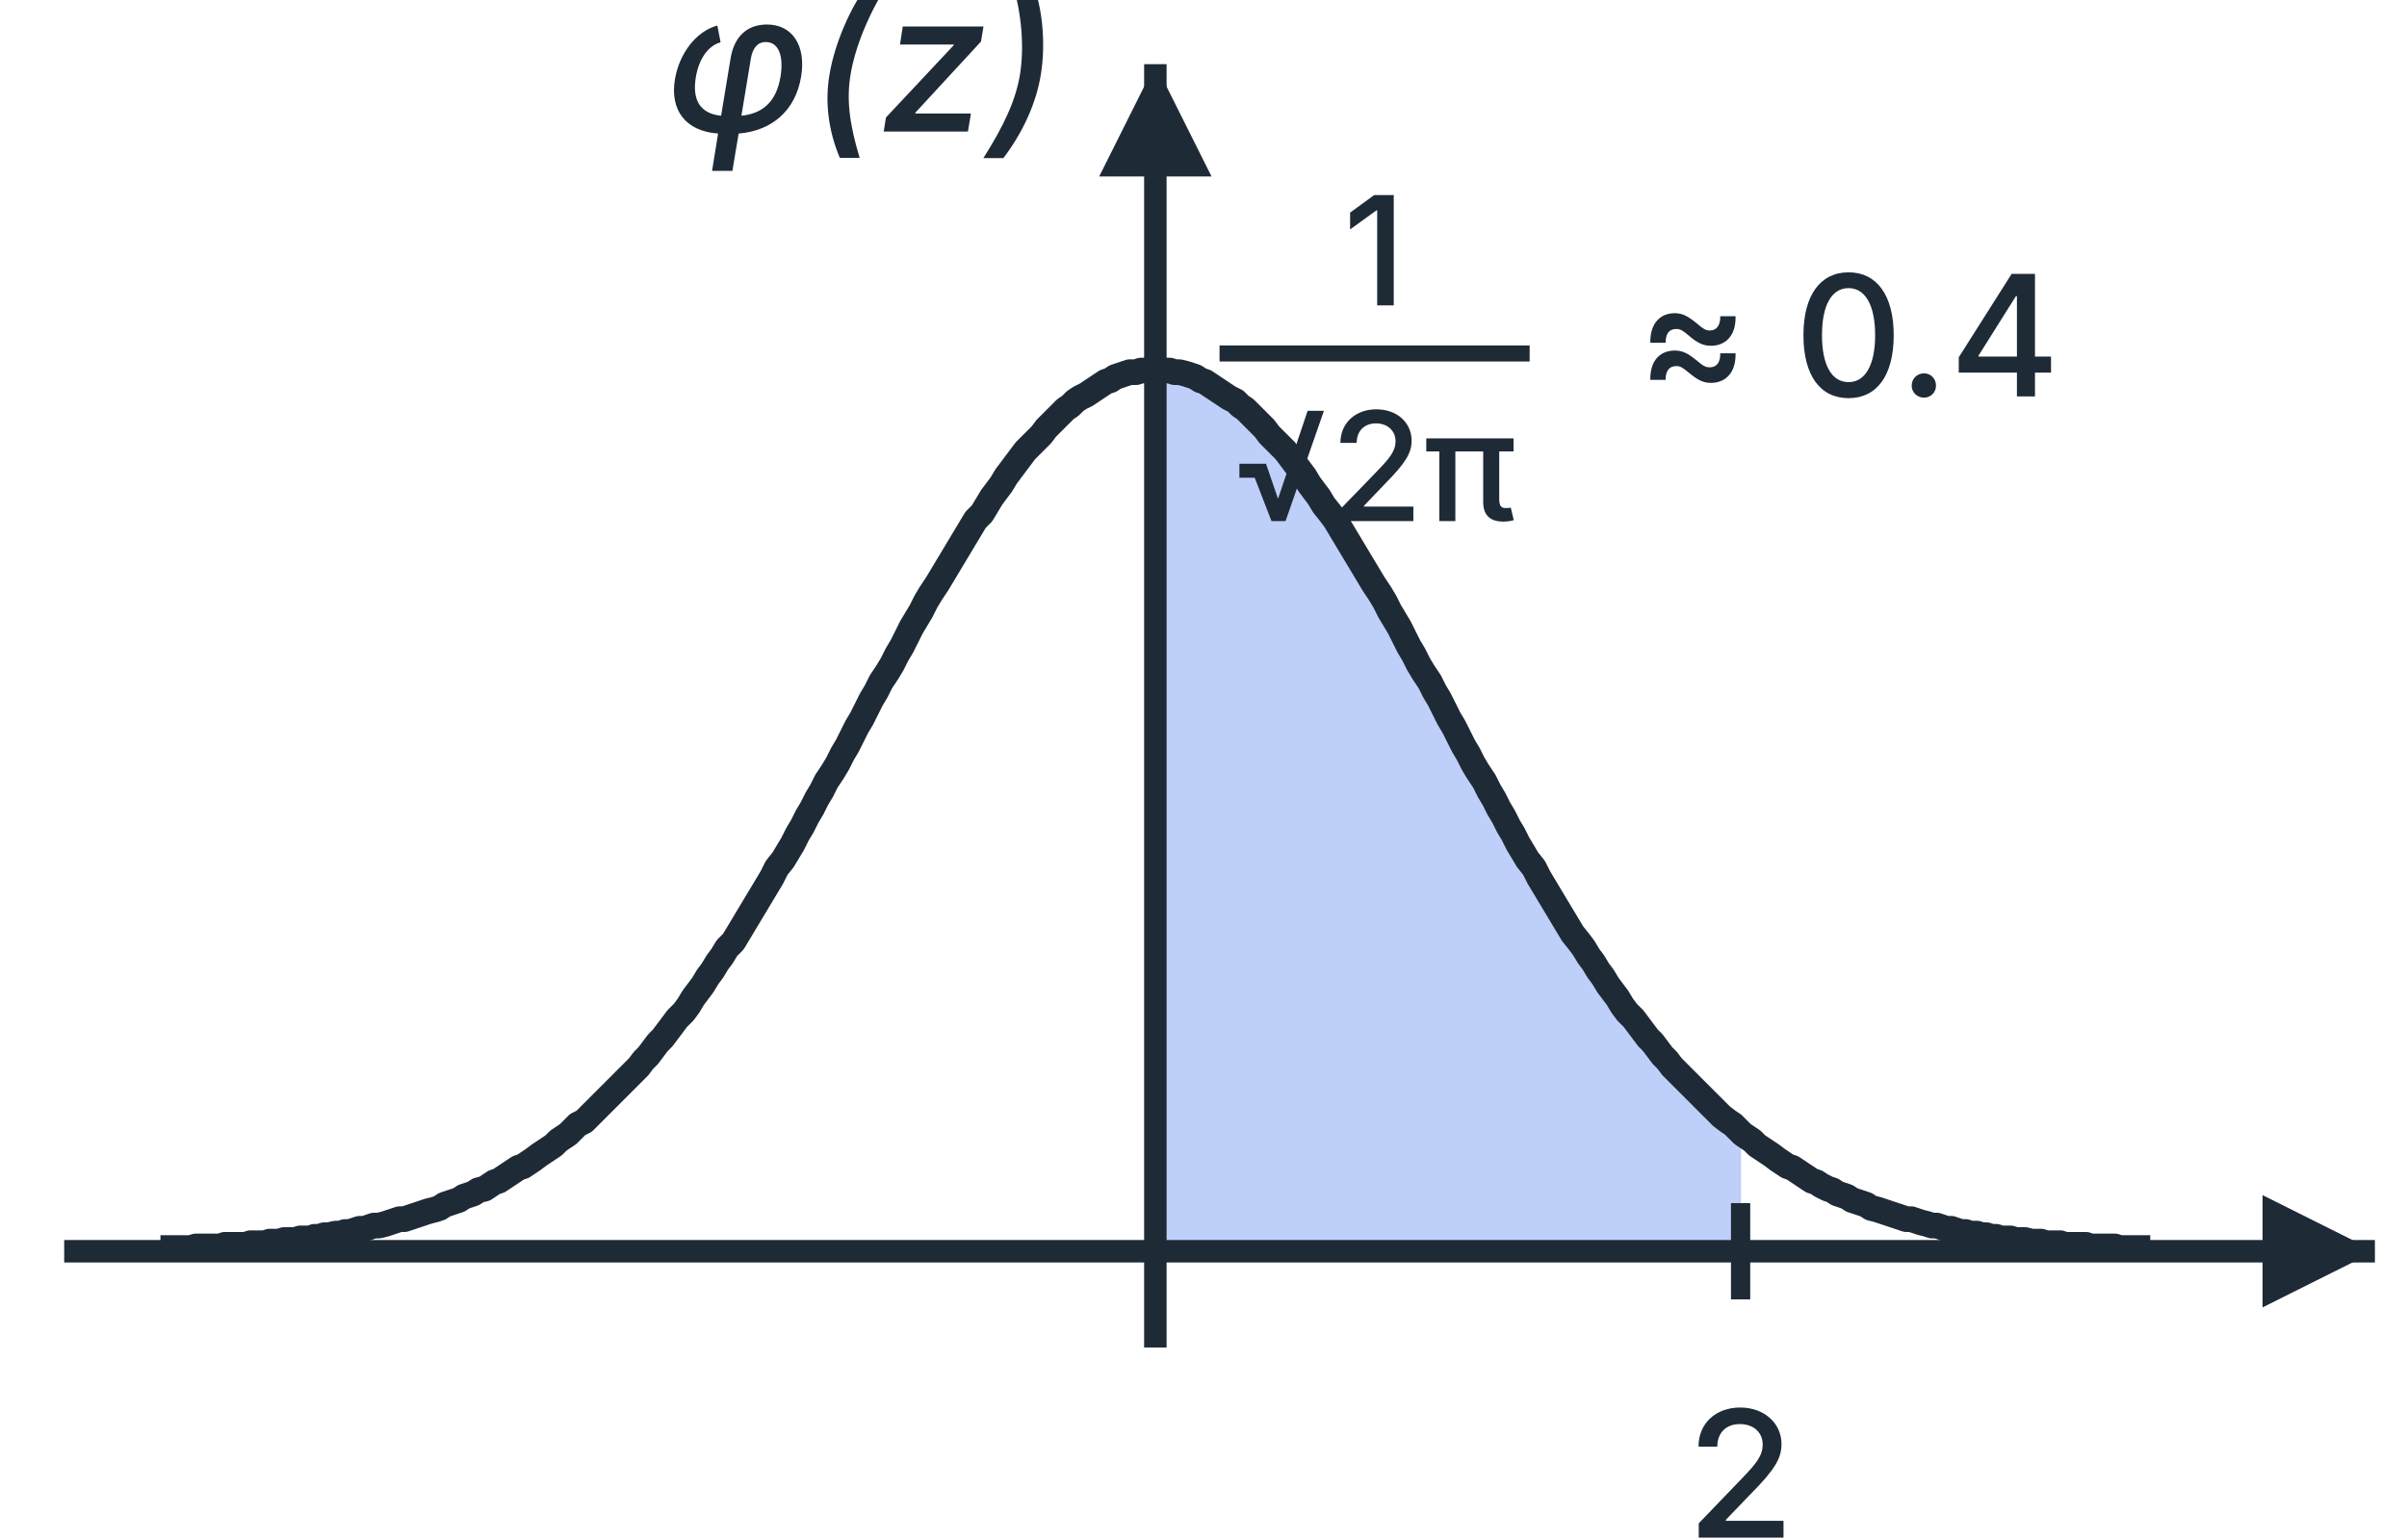
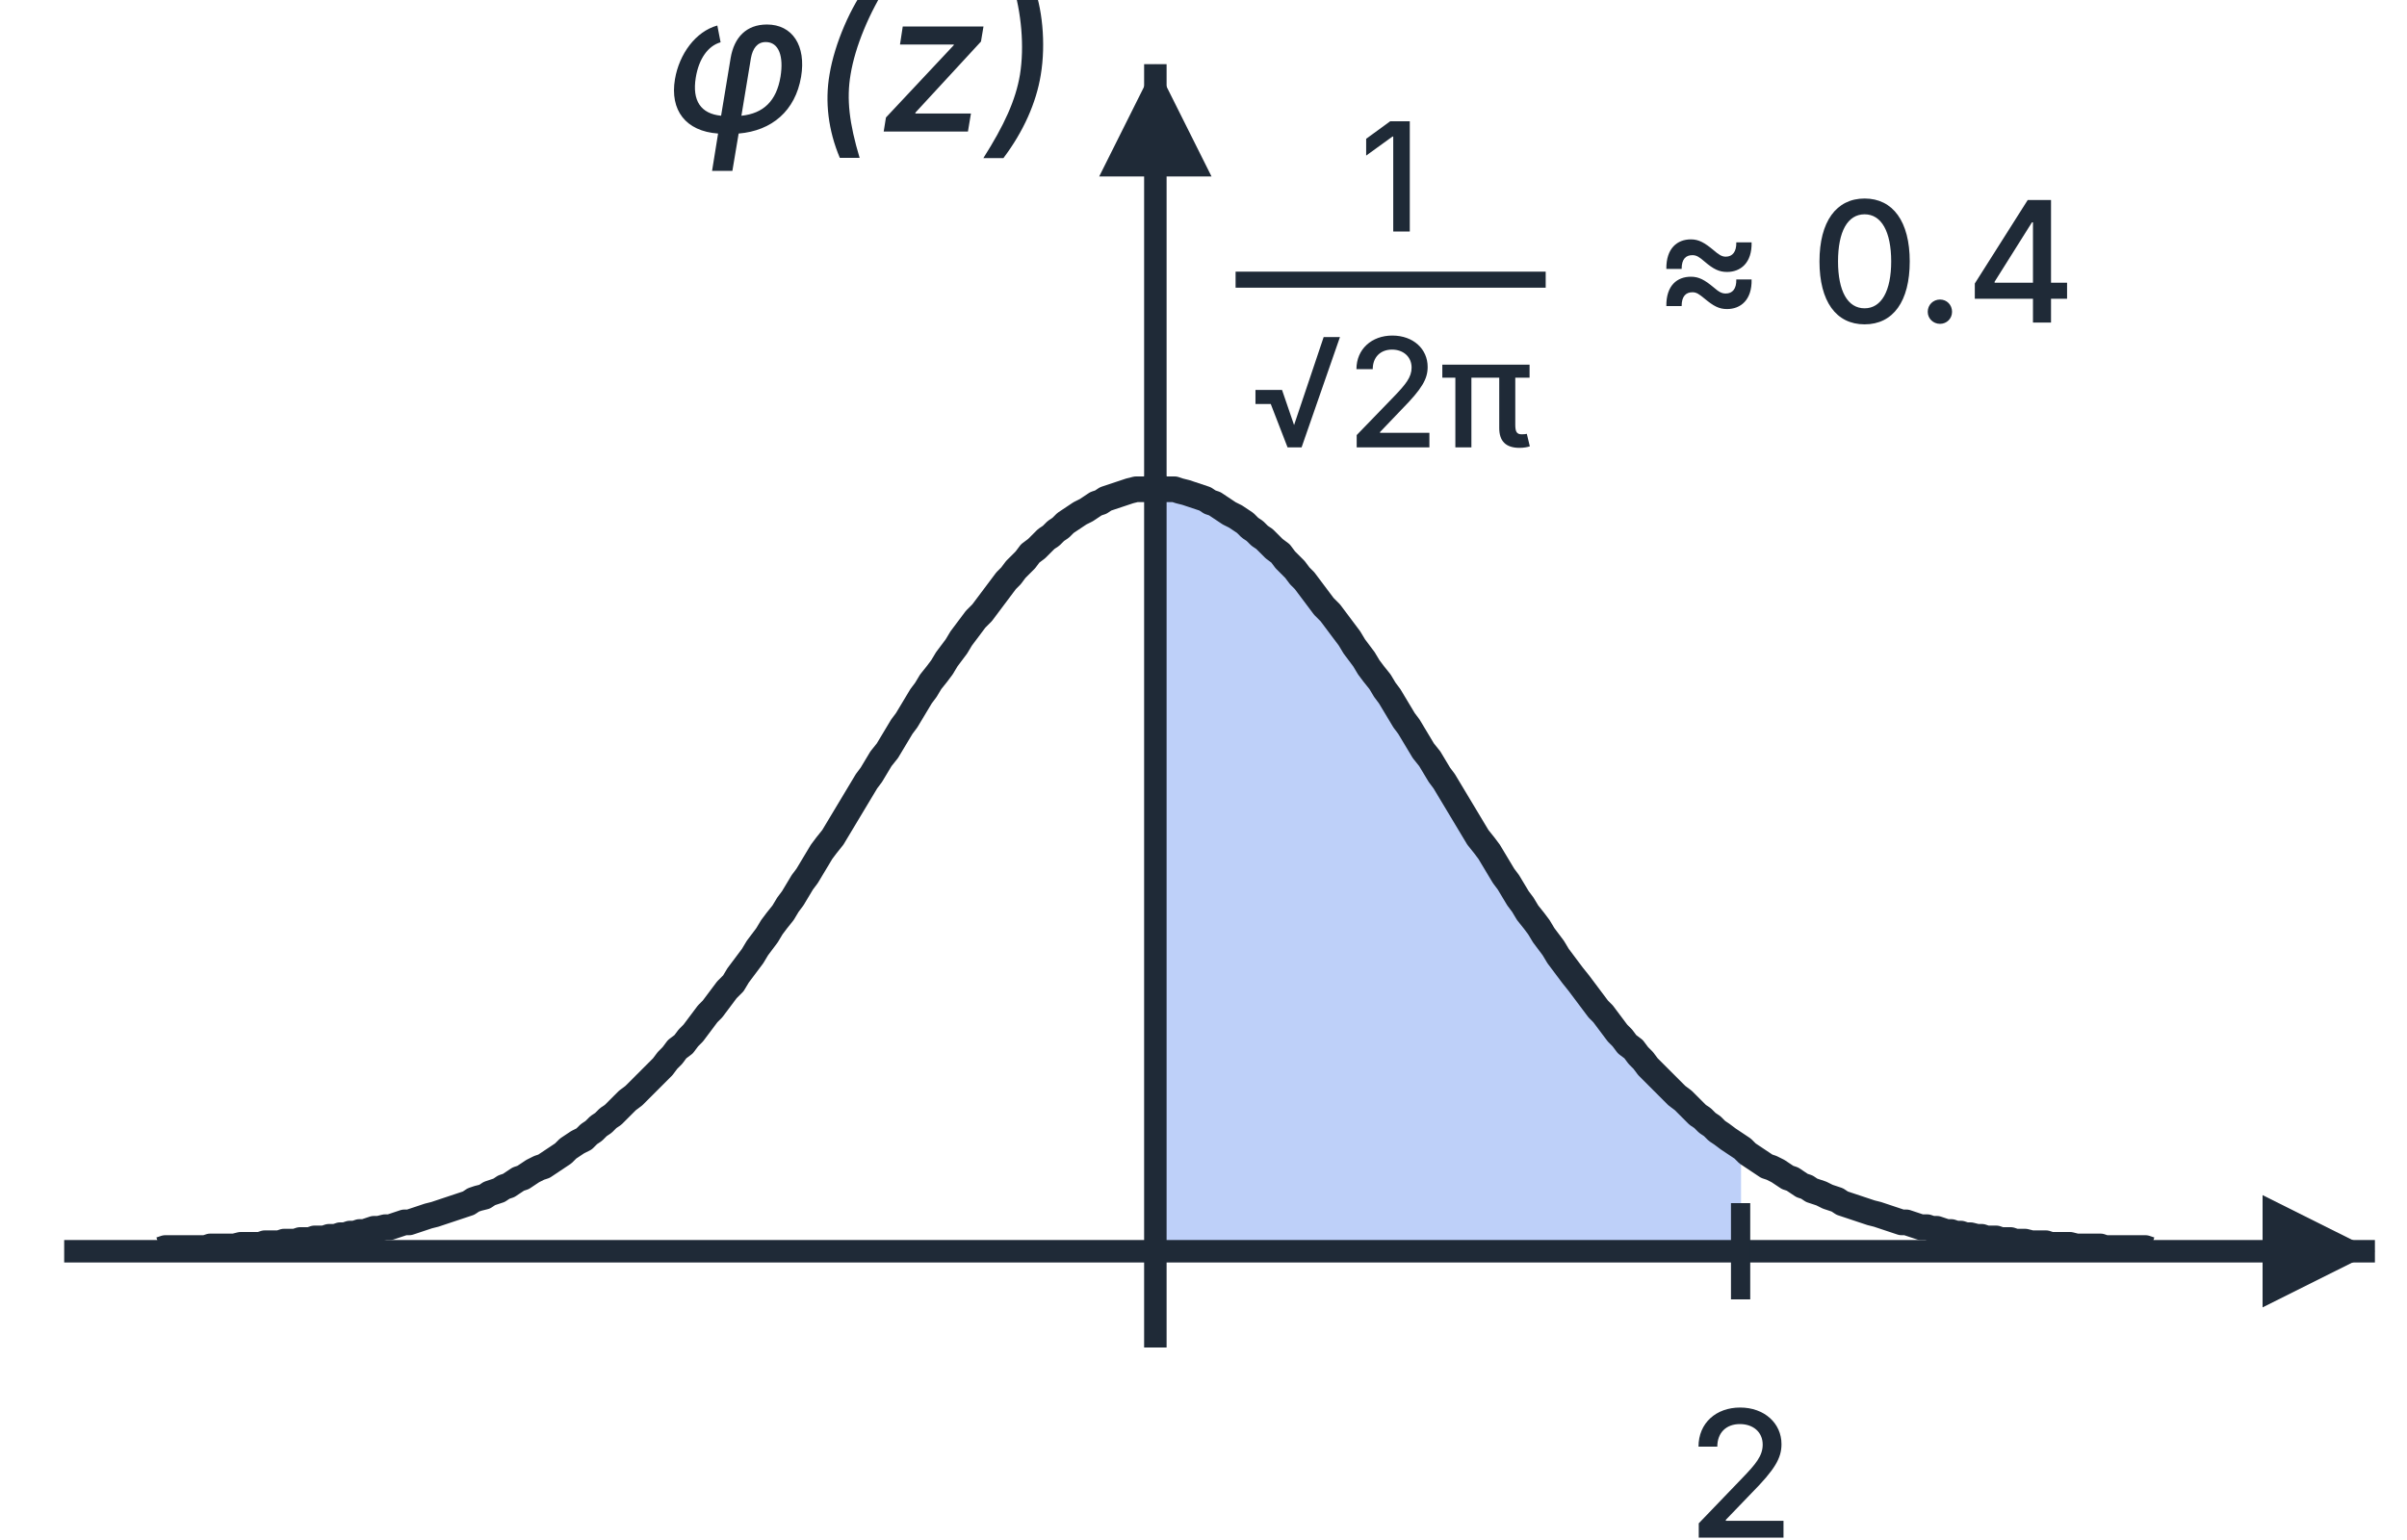
<svg xmlns="http://www.w3.org/2000/svg" viewBox="0 0 150 96" width="150" height="96" font-family="Inter, Arial, sans-serif">
-   <polygon points="72.0,23.0 72.2,23.0 72.4,23.0 72.5,23.1 72.7,23.1 72.9,23.1 73.1,23.1 73.3,23.2 73.5,23.2 73.6,23.3 73.8,23.3 74.0,23.4 74.2,23.4 74.4,23.5 74.6,23.6 74.7,23.6 74.9,23.7 75.1,23.8 75.3,23.9 75.5,24.0 75.6,24.1 75.8,24.2 76.0,24.3 76.2,24.5 76.4,24.6 76.6,24.7 76.7,24.9 76.9,25.0 77.1,25.1 77.3,25.3 77.5,25.5 77.7,25.6 77.8,25.8 78.0,25.9 78.2,26.1 78.4,26.3 78.6,26.5 78.7,26.7 78.9,26.9 79.1,27.1 79.3,27.3 79.5,27.5 79.7,27.7 79.8,27.9 80.0,28.1 80.2,28.3 80.4,28.6 80.6,28.8 80.8,29.0 80.9,29.3 81.1,29.5 81.3,29.7 81.5,30.0 81.7,30.2 81.8,30.5 82.0,30.7 82.2,31.0 82.4,31.3 82.6,31.5 82.8,31.8 82.9,32.1 83.1,32.4 83.3,32.6 83.5,32.9 83.7,33.2 83.9,33.5 84.0,33.8 84.2,34.1 84.4,34.4 84.6,34.7 84.8,35.0 84.9,35.3 85.1,35.6 85.3,35.9 85.5,36.2 85.7,36.5 85.9,36.8 86.0,37.1 86.2,37.5 86.4,37.8 86.6,38.1 86.8,38.4 87.0,38.7 87.1,39.1 87.3,39.4 87.5,39.7 87.7,40.0 87.9,40.4 88.0,40.7 88.2,41.0 88.4,41.3 88.6,41.7 88.8,42.0 89.0,42.3 89.1,42.7 89.3,43.0 89.5,43.3 89.7,43.7 89.9,44.0 90.1,44.3 90.2,44.7 90.4,45.0 90.6,45.3 90.8,45.7 91.0,46.0 91.1,46.3 91.3,46.7 91.5,47.0 91.7,47.3 91.9,47.7 92.1,48.0 92.2,48.3 92.4,48.6 92.6,49.0 92.8,49.3 93.0,49.6 93.2,50.0 93.3,50.3 93.5,50.6 93.7,50.9 93.9,51.2 94.1,51.6 94.2,51.9 94.4,52.2 94.6,52.5 94.8,52.8 95.0,53.1 95.2,53.5 95.3,53.8 95.5,54.1 95.7,54.4 95.9,54.7 96.1,55.0 96.3,55.3 96.4,55.6 96.6,55.9 96.8,56.2 97.0,56.5 97.2,56.8 97.3,57.1 97.5,57.4 97.7,57.7 97.9,57.9 98.1,58.2 98.3,58.5 98.4,58.8 98.6,59.1 98.8,59.3 99.0,59.6 99.2,59.9 99.4,60.2 99.5,60.4 99.7,60.7 99.9,60.9 100.1,61.2 100.3,61.5 100.4,61.7 100.6,62.0 100.8,62.2 101.0,62.5 101.2,62.7 101.4,63.0 101.5,63.2 101.7,63.4 101.9,63.7 102.1,63.9 102.3,64.1 102.5,64.4 102.6,64.6 102.8,64.8 103.0,65.0 103.2,65.3 103.4,65.5 103.5,65.7 103.7,65.9 103.9,66.1 104.1,66.3 104.3,66.5 104.5,66.7 104.6,66.9 104.8,67.1 105.0,67.3 105.2,67.5 105.4,67.7 105.6,67.9 105.7,68.1 105.9,68.3 106.1,68.4 106.3,68.6 106.5,68.8 106.6,69.0 106.8,69.1 107.0,69.3 107.2,69.5 107.4,69.6 107.6,69.8 107.7,69.9 107.9,70.1 108.1,70.3 108.3,70.4 108.5,70.6 108.5,78.0 108.3,78.0 108.1,78.0 107.9,78.0 107.7,78.0 107.6,78.0 107.4,78.0 107.2,78.0 107.0,78.0 106.8,78.0 106.6,78.0 106.5,78.0 106.3,78.0 106.1,78.0 105.9,78.0 105.7,78.0 105.6,78.0 105.4,78.0 105.2,78.0 105.0,78.0 104.8,78.0 104.6,78.0 104.5,78.0 104.3,78.0 104.1,78.0 103.9,78.0 103.7,78.0 103.5,78.0 103.4,78.0 103.2,78.0 103.0,78.0 102.8,78.0 102.6,78.0 102.5,78.0 102.3,78.0 102.1,78.0 101.9,78.0 101.7,78.0 101.5,78.0 101.4,78.0 101.2,78.0 101.0,78.0 100.8,78.0 100.6,78.0 100.4,78.0 100.3,78.0 100.1,78.0 99.9,78.0 99.7,78.0 99.5,78.0 99.4,78.0 99.2,78.0 99.0,78.0 98.8,78.0 98.6,78.0 98.4,78.0 98.3,78.0 98.1,78.0 97.9,78.0 97.7,78.0 97.5,78.0 97.3,78.0 97.2,78.0 97.0,78.0 96.8,78.0 96.6,78.0 96.4,78.0 96.3,78.0 96.1,78.0 95.9,78.0 95.7,78.0 95.5,78.0 95.3,78.0 95.2,78.0 95.0,78.0 94.8,78.0 94.6,78.0 94.4,78.0 94.2,78.0 94.1,78.0 93.9,78.0 93.7,78.0 93.5,78.0 93.3,78.0 93.2,78.0 93.0,78.0 92.8,78.0 92.6,78.0 92.4,78.0 92.2,78.0 92.1,78.0 91.9,78.0 91.7,78.0 91.5,78.0 91.3,78.0 91.1,78.0 91.0,78.0 90.8,78.0 90.6,78.0 90.4,78.0 90.2,78.0 90.1,78.0 89.9,78.0 89.7,78.0 89.5,78.0 89.3,78.0 89.1,78.0 89.0,78.0 88.8,78.0 88.6,78.0 88.4,78.0 88.2,78.0 88.0,78.0 87.9,78.0 87.7,78.0 87.5,78.0 87.3,78.0 87.1,78.0 87.0,78.0 86.8,78.0 86.6,78.0 86.4,78.0 86.2,78.0 86.0,78.0 85.9,78.0 85.7,78.0 85.5,78.0 85.3,78.0 85.1,78.0 84.9,78.0 84.8,78.0 84.6,78.0 84.4,78.0 84.2,78.0 84.0,78.0 83.9,78.0 83.7,78.0 83.5,78.0 83.3,78.0 83.1,78.0 82.9,78.0 82.8,78.0 82.6,78.0 82.4,78.0 82.2,78.0 82.0,78.0 81.8,78.0 81.7,78.0 81.5,78.0 81.3,78.0 81.1,78.0 80.9,78.0 80.8,78.0 80.6,78.0 80.4,78.0 80.2,78.0 80.0,78.0 79.8,78.0 79.7,78.0 79.5,78.0 79.3,78.0 79.1,78.0 78.9,78.0 78.7,78.0 78.6,78.0 78.4,78.0 78.2,78.0 78.0,78.0 77.8,78.0 77.7,78.0 77.5,78.0 77.3,78.0 77.1,78.0 76.9,78.0 76.7,78.0 76.6,78.0 76.4,78.0 76.2,78.0 76.0,78.0 75.8,78.0 75.6,78.0 75.5,78.0 75.3,78.0 75.1,78.0 74.9,78.0 74.7,78.0 74.6,78.0 74.4,78.0 74.2,78.0 74.0,78.0 73.8,78.0 73.6,78.0 73.5,78.0 73.3,78.0 73.1,78.0 72.9,78.0 72.7,78.0 72.5,78.0 72.4,78.0 72.2,78.0 72.0,78.0" fill="#2563eb" fill-opacity="0.3" stroke="none" />
+   <polygon points="72.0,30.4 72.2,30.4 72.4,30.4 72.5,30.5 72.7,30.5 72.9,30.5 73.1,30.5 73.3,30.6 73.5,30.6 73.6,30.6 73.8,30.7 74.0,30.7 74.2,30.8 74.4,30.8 74.6,30.9 74.7,31.0 74.9,31.0 75.1,31.1 75.3,31.2 75.5,31.3 75.6,31.4 75.8,31.5 76.0,31.6 76.2,31.7 76.4,31.8 76.6,31.9 76.7,32.0 76.9,32.1 77.1,32.3 77.3,32.4 77.5,32.5 77.7,32.7 77.8,32.8 78.0,33.0 78.2,33.1 78.4,33.3 78.6,33.4 78.7,33.6 78.9,33.7 79.1,33.9 79.3,34.1 79.5,34.3 79.7,34.4 79.8,34.6 80.0,34.8 80.2,35.0 80.4,35.2 80.6,35.4 80.8,35.6 80.9,35.8 81.1,36.0 81.3,36.2 81.5,36.4 81.7,36.7 81.8,36.9 82.0,37.1 82.2,37.3 82.4,37.6 82.6,37.8 82.8,38.0 82.9,38.3 83.1,38.5 83.3,38.8 83.5,39.0 83.7,39.2 83.9,39.5 84.0,39.7 84.2,40.0 84.4,40.3 84.6,40.5 84.8,40.8 84.9,41.0 85.1,41.3 85.3,41.6 85.5,41.8 85.7,42.1 85.9,42.4 86.0,42.6 86.2,42.9 86.4,43.2 86.6,43.5 86.8,43.7 87.0,44.0 87.1,44.3 87.3,44.6 87.5,44.9 87.7,45.1 87.9,45.4 88.0,45.7 88.2,46.0 88.4,46.3 88.6,46.6 88.8,46.8 89.0,47.1 89.1,47.4 89.3,47.7 89.5,48.0 89.7,48.3 89.9,48.6 90.1,48.9 90.2,49.1 90.4,49.4 90.6,49.7 90.8,50.0 91.0,50.3 91.1,50.6 91.3,50.9 91.5,51.2 91.7,51.5 91.9,51.7 92.1,52.0 92.2,52.3 92.4,52.6 92.6,52.9 92.8,53.2 93.0,53.4 93.2,53.7 93.3,54.0 93.5,54.3 93.7,54.6 93.9,54.8 94.1,55.1 94.2,55.4 94.4,55.7 94.6,55.9 94.8,56.2 95.0,56.5 95.2,56.8 95.3,57.0 95.5,57.3 95.7,57.6 95.9,57.8 96.1,58.1 96.3,58.4 96.4,58.6 96.6,58.9 96.8,59.1 97.0,59.4 97.2,59.6 97.3,59.9 97.5,60.1 97.7,60.4 97.9,60.6 98.1,60.9 98.3,61.1 98.4,61.4 98.6,61.6 98.8,61.9 99.0,62.1 99.2,62.3 99.4,62.6 99.5,62.8 99.7,63.0 99.9,63.2 100.1,63.5 100.3,63.7 100.4,63.9 100.6,64.1 100.8,64.3 101.0,64.6 101.2,64.8 101.4,65.0 101.5,65.2 101.7,65.4 101.9,65.6 102.1,65.8 102.3,66.0 102.5,66.2 102.6,66.4 102.8,66.6 103.0,66.8 103.2,67.0 103.4,67.2 103.5,67.3 103.7,67.5 103.9,67.7 104.1,67.9 104.3,68.1 104.5,68.2 104.6,68.4 104.8,68.6 105.0,68.8 105.2,68.9 105.4,69.1 105.6,69.2 105.7,69.4 105.9,69.6 106.1,69.7 106.3,69.9 106.5,70.0 106.6,70.2 106.8,70.3 107.0,70.5 107.2,70.6 107.4,70.8 107.6,70.9 107.7,71.0 107.9,71.2 108.1,71.3 108.3,71.4 108.5,71.6 108.5,78.0 108.3,78.0 108.1,78.0 107.9,78.0 107.7,78.0 107.6,78.0 107.4,78.0 107.2,78.0 107.0,78.0 106.8,78.0 106.6,78.0 106.5,78.0 106.3,78.0 106.1,78.0 105.9,78.0 105.7,78.0 105.6,78.0 105.4,78.0 105.2,78.0 105.0,78.0 104.8,78.0 104.6,78.0 104.5,78.0 104.3,78.0 104.1,78.0 103.9,78.0 103.7,78.0 103.5,78.0 103.4,78.0 103.2,78.0 103.0,78.0 102.8,78.0 102.6,78.0 102.5,78.0 102.3,78.0 102.1,78.0 101.9,78.0 101.7,78.0 101.5,78.0 101.4,78.0 101.2,78.0 101.0,78.0 100.8,78.0 100.6,78.0 100.4,78.0 100.3,78.0 100.1,78.0 99.9,78.0 99.7,78.0 99.5,78.0 99.4,78.0 99.2,78.0 99.0,78.0 98.8,78.0 98.6,78.0 98.4,78.0 98.3,78.0 98.1,78.0 97.9,78.0 97.7,78.0 97.5,78.0 97.3,78.0 97.2,78.0 97.0,78.0 96.8,78.0 96.6,78.0 96.4,78.0 96.3,78.0 96.1,78.0 95.9,78.0 95.7,78.0 95.5,78.0 95.3,78.0 95.2,78.0 95.0,78.0 94.8,78.0 94.6,78.0 94.4,78.0 94.2,78.0 94.1,78.0 93.9,78.0 93.7,78.0 93.5,78.0 93.3,78.0 93.2,78.0 93.0,78.0 92.8,78.0 92.6,78.0 92.4,78.0 92.2,78.0 92.1,78.0 91.9,78.0 91.7,78.0 91.5,78.0 91.3,78.0 91.1,78.0 91.0,78.0 90.8,78.0 90.6,78.0 90.4,78.0 90.2,78.0 90.1,78.0 89.9,78.0 89.7,78.0 89.5,78.0 89.3,78.0 89.1,78.0 89.0,78.0 88.8,78.0 88.6,78.0 88.4,78.0 88.2,78.0 88.0,78.0 87.9,78.0 87.7,78.0 87.5,78.0 87.3,78.0 87.1,78.0 87.0,78.0 86.8,78.0 86.6,78.0 86.4,78.0 86.2,78.0 86.0,78.0 85.9,78.0 85.7,78.0 85.5,78.0 85.3,78.0 85.1,78.0 84.9,78.0 84.8,78.0 84.6,78.0 84.4,78.0 84.2,78.0 84.0,78.0 83.9,78.0 83.7,78.0 83.5,78.0 83.3,78.0 83.1,78.0 82.9,78.0 82.8,78.0 82.6,78.0 82.4,78.0 82.2,78.0 82.0,78.0 81.8,78.0 81.7,78.0 81.5,78.0 81.3,78.0 81.1,78.0 80.9,78.0 80.8,78.0 80.6,78.0 80.4,78.0 80.2,78.0 80.0,78.0 79.8,78.0 79.7,78.0 79.5,78.0 79.3,78.0 79.1,78.0 78.9,78.0 78.7,78.0 78.6,78.0 78.4,78.0 78.2,78.0 78.0,78.0 77.8,78.0 77.7,78.0 77.5,78.0 77.3,78.0 77.1,78.0 76.9,78.0 76.7,78.0 76.6,78.0 76.4,78.0 76.2,78.0 76.0,78.0 75.8,78.0 75.6,78.0 75.5,78.0 75.3,78.0 75.1,78.0 74.9,78.0 74.7,78.0 74.6,78.0 74.4,78.0 74.2,78.0 74.0,78.0 73.8,78.0 73.6,78.0 73.5,78.0 73.3,78.0 73.1,78.0 72.9,78.0 72.7,78.0 72.5,78.0 72.4,78.0 72.2,78.0 72.0,78.0" fill="#2563eb" fill-opacity="0.3" stroke="none" />
  <line x1="4.0" y1="78.0" x2="148.0" y2="78.0" stroke="#1f2a37" stroke-width="1.4" />
  <path d="M148.0,78.0 l-7,-3.5 v7 z" fill="#1f2a37" />
  <line x1="72.0" y1="84.0" x2="72.0" y2="4.0" stroke="#1f2a37" stroke-width="1.4" />
  <path d="M72.0,4.0 l-3.5,7 h7 z" fill="#1f2a37" />
  <text x="152.0" y="94.2" text-anchor="start" font-size="12" fill="#1f2a37" font-weight="500" font-style="italic">z</text>
  <text x="66.0" y="8.2" text-anchor="end" font-size="12" fill="#1f2a37" font-weight="500" font-style="italic">φ(z)</text>
-   <polyline points="10.0,77.8 10.3,77.8 10.6,77.8 10.9,77.8 11.2,77.8 11.5,77.8 11.9,77.8 12.2,77.7 12.5,77.7 12.8,77.7 13.1,77.7 13.4,77.7 13.7,77.7 14.0,77.6 14.3,77.6 14.6,77.6 15.0,77.6 15.3,77.6 15.6,77.5 15.9,77.5 16.2,77.5 16.5,77.5 16.8,77.4 17.1,77.4 17.4,77.4 17.7,77.3 18.1,77.3 18.4,77.3 18.7,77.2 19.0,77.2 19.3,77.2 19.6,77.1 19.9,77.1 20.2,77.0 20.5,77.0 20.9,76.9 21.2,76.9 21.5,76.8 21.8,76.8 22.1,76.7 22.4,76.6 22.7,76.6 23.0,76.5 23.3,76.4 23.6,76.4 24.0,76.3 24.3,76.2 24.6,76.1 24.9,76.0 25.2,76.0 25.5,75.9 25.8,75.8 26.1,75.7 26.4,75.6 26.7,75.5 27.1,75.4 27.4,75.3 27.7,75.1 28.0,75.0 28.3,74.9 28.6,74.8 28.9,74.6 29.2,74.5 29.5,74.4 29.8,74.2 30.2,74.1 30.5,73.9 30.8,73.7 31.1,73.6 31.4,73.4 31.7,73.2 32.0,73.0 32.3,72.8 32.6,72.7 32.9,72.5 33.2,72.3 33.6,72.0 33.9,71.8 34.2,71.6 34.5,71.4 34.8,71.1 35.1,70.9 35.4,70.7 35.7,70.4 36.0,70.1 36.4,69.9 36.7,69.6 37.0,69.3 37.3,69.0 37.6,68.7 37.9,68.4 38.2,68.1 38.5,67.8 38.8,67.5 39.1,67.2 39.5,66.8 39.8,66.5 40.1,66.1 40.4,65.8 40.7,65.4 41.0,65.0 41.3,64.7 41.6,64.3 41.9,63.9 42.2,63.5 42.6,63.1 42.9,62.7 43.2,62.2 43.5,61.8 43.8,61.4 44.1,60.9 44.4,60.5 44.7,60.0 45.0,59.6 45.3,59.1 45.7,58.7 46.0,58.2 46.3,57.7 46.6,57.2 46.9,56.7 47.2,56.2 47.5,55.7 47.8,55.2 48.1,54.7 48.4,54.1 48.8,53.6 49.1,53.1 49.4,52.6 49.7,52.0 50.0,51.5 50.3,50.9 50.6,50.4 50.9,49.8 51.2,49.3 51.5,48.7 51.9,48.1 52.2,47.6 52.5,47.0 52.8,46.5 53.1,45.9 53.4,45.3 53.7,44.8 54.0,44.2 54.3,43.6 54.6,43.1 54.9,42.5 55.3,41.9 55.6,41.4 55.9,40.8 56.2,40.3 56.5,39.7 56.8,39.1 57.1,38.6 57.4,38.1 57.7,37.5 58.0,37.0 58.4,36.4 58.7,35.9 59.0,35.4 59.3,34.9 59.6,34.4 59.9,33.9 60.2,33.4 60.5,32.9 60.8,32.4 61.2,32.0 61.5,31.5 61.8,31.0 62.1,30.6 62.4,30.2 62.7,29.7 63.0,29.3 63.3,28.9 63.6,28.5 63.9,28.1 64.2,27.8 64.6,27.4 64.9,27.1 65.2,26.7 65.5,26.4 65.8,26.1 66.1,25.8 66.4,25.5 66.7,25.3 67.0,25.0 67.3,24.8 67.7,24.6 68.0,24.4 68.3,24.2 68.6,24.0 68.9,23.8 69.2,23.7 69.5,23.5 69.8,23.4 70.1,23.3 70.4,23.2 70.8,23.2 71.1,23.1 71.4,23.1 71.7,23.0 72.0,23.0 72.3,23.0 72.6,23.1 72.9,23.1 73.2,23.2 73.5,23.2 73.9,23.3 74.2,23.4 74.5,23.5 74.8,23.7 75.1,23.8 75.4,24.0 75.7,24.2 76.0,24.4 76.3,24.6 76.6,24.8 77.0,25.0 77.3,25.3 77.6,25.5 77.9,25.8 78.2,26.1 78.5,26.4 78.8,26.7 79.1,27.1 79.4,27.4 79.8,27.8 80.1,28.1 80.4,28.5 80.7,28.9 81.0,29.3 81.3,29.7 81.6,30.2 81.9,30.6 82.2,31.0 82.5,31.5 82.9,32.0 83.2,32.4 83.5,32.9 83.8,33.4 84.1,33.9 84.4,34.4 84.7,34.9 85.0,35.4 85.3,35.9 85.6,36.4 86.0,37.0 86.3,37.5 86.6,38.1 86.9,38.6 87.2,39.1 87.5,39.7 87.8,40.3 88.1,40.8 88.4,41.4 88.7,41.9 89.1,42.5 89.4,43.1 89.7,43.6 90.0,44.2 90.3,44.8 90.6,45.3 90.9,45.9 91.2,46.5 91.5,47.0 91.8,47.6 92.1,48.1 92.5,48.7 92.8,49.3 93.1,49.8 93.4,50.4 93.7,50.9 94.0,51.5 94.3,52.0 94.6,52.6 94.9,53.1 95.2,53.6 95.6,54.1 95.9,54.7 96.2,55.2 96.5,55.7 96.8,56.2 97.1,56.7 97.4,57.2 97.7,57.7 98.0,58.2 98.4,58.7 98.7,59.1 99.0,59.6 99.3,60.0 99.6,60.5 99.9,60.9 100.2,61.4 100.5,61.8 100.8,62.2 101.1,62.7 101.4,63.1 101.8,63.5 102.1,63.9 102.4,64.3 102.7,64.7 103.0,65.0 103.3,65.4 103.6,65.8 103.9,66.1 104.2,66.5 104.5,66.8 104.9,67.2 105.2,67.5 105.5,67.8 105.8,68.1 106.1,68.4 106.4,68.7 106.7,69.0 107.0,69.3 107.3,69.6 107.7,69.9 108.0,70.1 108.3,70.4 108.6,70.7 108.9,70.9 109.2,71.1 109.5,71.4 109.8,71.6 110.1,71.8 110.4,72.0 110.8,72.3 111.1,72.5 111.4,72.7 111.7,72.8 112.0,73.0 112.3,73.2 112.6,73.4 112.9,73.6 113.2,73.7 113.5,73.9 113.9,74.1 114.2,74.2 114.5,74.4 114.8,74.5 115.1,74.6 115.4,74.8 115.7,74.9 116.0,75.0 116.3,75.1 116.6,75.3 117.0,75.4 117.3,75.5 117.6,75.6 117.9,75.7 118.2,75.8 118.5,75.9 118.8,76.0 119.1,76.0 119.4,76.1 119.7,76.2 120.1,76.3 120.4,76.4 120.7,76.4 121.0,76.5 121.3,76.6 121.6,76.6 121.9,76.7 122.2,76.8 122.5,76.8 122.8,76.9 123.2,76.9 123.5,77.0 123.8,77.0 124.1,77.1 124.4,77.1 124.7,77.2 125.0,77.2 125.3,77.2 125.6,77.3 125.9,77.3 126.2,77.3 126.6,77.4 126.9,77.4 127.2,77.4 127.5,77.5 127.8,77.5 128.1,77.5 128.4,77.5 128.7,77.6 129.0,77.6 129.4,77.6 129.7,77.6 130.0,77.6 130.3,77.7 130.6,77.7 130.9,77.7 131.2,77.7 131.5,77.7 131.8,77.7 132.1,77.8 132.4,77.8 132.8,77.8 133.1,77.8 133.4,77.8 133.7,77.8 134.0,77.8" fill="none" stroke="#1f2a37" stroke-width="1.6" stroke-linejoin="round" />
+   <polyline points="10.0,77.9 10.3,77.8 10.6,77.8 10.9,77.8 11.2,77.8 11.5,77.8 11.9,77.8 12.2,77.8 12.5,77.8 12.8,77.8 13.1,77.7 13.4,77.7 13.7,77.7 14.0,77.7 14.3,77.7 14.6,77.7 15.0,77.6 15.3,77.6 15.6,77.6 15.9,77.6 16.2,77.6 16.5,77.5 16.8,77.5 17.1,77.5 17.4,77.5 17.7,77.4 18.1,77.4 18.4,77.4 18.7,77.3 19.0,77.3 19.3,77.3 19.6,77.2 19.9,77.2 20.2,77.2 20.5,77.1 20.9,77.1 21.2,77.0 21.5,77.0 21.8,76.9 22.1,76.9 22.4,76.8 22.7,76.8 23.0,76.7 23.3,76.6 23.6,76.6 24.0,76.5 24.3,76.5 24.6,76.4 24.9,76.3 25.2,76.2 25.5,76.2 25.8,76.1 26.1,76.0 26.4,75.9 26.7,75.8 27.1,75.7 27.4,75.6 27.7,75.5 28.0,75.4 28.3,75.3 28.6,75.2 28.9,75.1 29.2,75.0 29.5,74.8 29.8,74.7 30.2,74.6 30.5,74.4 30.8,74.3 31.1,74.2 31.4,74.0 31.7,73.9 32.0,73.7 32.3,73.5 32.6,73.4 32.9,73.2 33.2,73.0 33.6,72.8 33.9,72.7 34.2,72.5 34.5,72.3 34.8,72.1 35.1,71.9 35.4,71.6 35.7,71.4 36.0,71.2 36.4,71.0 36.7,70.7 37.0,70.5 37.3,70.2 37.6,70.0 37.9,69.7 38.2,69.5 38.5,69.2 38.8,68.9 39.1,68.6 39.5,68.3 39.8,68.0 40.1,67.7 40.4,67.4 40.7,67.1 41.0,66.8 41.3,66.5 41.6,66.1 41.9,65.8 42.2,65.4 42.6,65.1 42.9,64.7 43.2,64.4 43.5,64.0 43.8,63.6 44.1,63.2 44.4,62.9 44.7,62.5 45.0,62.1 45.3,61.7 45.7,61.3 46.0,60.8 46.3,60.4 46.6,60.0 46.9,59.6 47.2,59.1 47.5,58.7 47.8,58.3 48.1,57.8 48.4,57.4 48.8,56.9 49.1,56.4 49.4,56.0 49.7,55.5 50.0,55.0 50.3,54.6 50.6,54.1 50.9,53.6 51.2,53.1 51.5,52.7 51.9,52.2 52.2,51.7 52.5,51.2 52.8,50.7 53.1,50.2 53.4,49.7 53.7,49.2 54.0,48.7 54.3,48.3 54.6,47.8 54.9,47.3 55.3,46.8 55.6,46.3 55.9,45.8 56.2,45.3 56.5,44.9 56.8,44.4 57.1,43.9 57.4,43.4 57.7,43.0 58.0,42.5 58.4,42.0 58.7,41.6 59.0,41.1 59.3,40.7 59.6,40.3 59.9,39.8 60.2,39.4 60.5,39.0 60.8,38.6 61.2,38.2 61.5,37.8 61.8,37.4 62.1,37.0 62.4,36.6 62.7,36.2 63.0,35.9 63.3,35.5 63.6,35.2 63.9,34.9 64.2,34.5 64.6,34.2 64.9,33.9 65.2,33.6 65.5,33.4 65.8,33.1 66.1,32.9 66.4,32.6 66.7,32.4 67.0,32.2 67.3,32.0 67.7,31.8 68.0,31.6 68.3,31.4 68.6,31.3 68.9,31.1 69.2,31.0 69.5,30.9 69.8,30.8 70.1,30.7 70.4,30.6 70.8,30.5 71.1,30.5 71.4,30.5 71.7,30.4 72.0,30.4 72.3,30.4 72.6,30.5 72.9,30.5 73.2,30.5 73.5,30.6 73.9,30.7 74.2,30.8 74.5,30.9 74.8,31.0 75.1,31.1 75.4,31.3 75.7,31.4 76.0,31.6 76.3,31.8 76.6,32.0 77.0,32.2 77.3,32.4 77.6,32.6 77.9,32.9 78.2,33.1 78.5,33.4 78.8,33.6 79.1,33.9 79.4,34.2 79.8,34.5 80.1,34.9 80.4,35.2 80.7,35.5 81.0,35.9 81.3,36.2 81.6,36.6 81.9,37.0 82.2,37.4 82.5,37.8 82.9,38.2 83.2,38.6 83.5,39.0 83.8,39.4 84.1,39.8 84.4,40.3 84.7,40.7 85.0,41.1 85.3,41.6 85.6,42.0 86.0,42.5 86.3,43.0 86.6,43.4 86.9,43.9 87.2,44.4 87.5,44.9 87.8,45.3 88.1,45.8 88.4,46.3 88.7,46.8 89.1,47.3 89.4,47.8 89.7,48.3 90.0,48.7 90.3,49.2 90.6,49.7 90.9,50.2 91.2,50.7 91.5,51.2 91.8,51.7 92.1,52.2 92.5,52.7 92.8,53.1 93.1,53.6 93.4,54.1 93.7,54.6 94.0,55.0 94.3,55.5 94.6,56.0 94.9,56.4 95.2,56.9 95.6,57.4 95.9,57.8 96.2,58.3 96.5,58.7 96.8,59.1 97.1,59.6 97.4,60.0 97.7,60.4 98.0,60.8 98.4,61.3 98.7,61.7 99.0,62.1 99.3,62.5 99.6,62.9 99.9,63.2 100.2,63.6 100.5,64.0 100.8,64.4 101.1,64.7 101.4,65.1 101.8,65.4 102.1,65.8 102.4,66.1 102.7,66.5 103.0,66.8 103.3,67.1 103.6,67.4 103.9,67.7 104.2,68.0 104.5,68.3 104.9,68.6 105.2,68.9 105.5,69.2 105.8,69.5 106.1,69.7 106.4,70.0 106.7,70.2 107.0,70.5 107.3,70.7 107.7,71.0 108.0,71.2 108.3,71.4 108.6,71.6 108.9,71.9 109.2,72.1 109.5,72.3 109.8,72.5 110.1,72.7 110.4,72.8 110.8,73.0 111.1,73.2 111.4,73.4 111.7,73.5 112.0,73.7 112.3,73.9 112.6,74.0 112.9,74.2 113.2,74.3 113.5,74.4 113.9,74.6 114.2,74.7 114.5,74.8 114.8,75.0 115.1,75.1 115.4,75.2 115.7,75.3 116.0,75.4 116.3,75.5 116.6,75.6 117.0,75.7 117.3,75.8 117.6,75.9 117.9,76.0 118.2,76.1 118.5,76.2 118.8,76.2 119.1,76.3 119.4,76.4 119.7,76.5 120.1,76.5 120.4,76.6 120.7,76.6 121.0,76.7 121.3,76.8 121.6,76.8 121.9,76.9 122.2,76.9 122.5,77.0 122.8,77.0 123.2,77.1 123.5,77.1 123.8,77.2 124.1,77.2 124.4,77.2 124.7,77.3 125.0,77.3 125.3,77.3 125.6,77.4 125.9,77.4 126.2,77.4 126.6,77.5 126.9,77.5 127.2,77.5 127.5,77.5 127.8,77.6 128.1,77.6 128.4,77.6 128.7,77.6 129.0,77.6 129.4,77.7 129.7,77.7 130.0,77.7 130.3,77.7 130.6,77.7 130.9,77.7 131.2,77.8 131.5,77.8 131.8,77.8 132.1,77.8 132.4,77.8 132.8,77.8 133.1,77.8 133.4,77.8 133.7,77.8 134.0,77.9" fill="none" stroke="#1f2a37" stroke-width="1.6" stroke-linejoin="round" />
  <line x1="108.471" y1="75.0" x2="108.471" y2="81.0" stroke="#1f2a37" stroke-width="1.2" />
  <text x="108.471" y="95.85" text-anchor="middle" font-size="11" fill="#1f2a37" font-weight="500">2</text>
-   <text x="85.662" y="19.035" text-anchor="middle" font-size="9.45" fill="#1f2a37" font-weight="500">1</text>
-   <line x1="76.0" y1="22.035" x2="95.325" y2="22.035" stroke="#1f2a37" stroke-width="1" />
-   <text x="85.662" y="32.485" text-anchor="middle" font-size="9.45" fill="#1f2a37" font-weight="500">√2π</text>
-   <text x="102.0" y="24.71" text-anchor="start" font-size="10.5" fill="#1f2a37" font-weight="500">≈ 0.4</text>
+   <text x="86.662" y="14.434" text-anchor="middle" font-size="9.45" fill="#1f2a37" font-weight="500">1</text>
+   <line x1="77.0" y1="17.434" x2="96.325" y2="17.434" stroke="#1f2a37" stroke-width="1" />
+   <text x="86.662" y="27.884" text-anchor="middle" font-size="9.45" fill="#1f2a37" font-weight="500">√2π</text>
+   <text x="103.0" y="20.109" text-anchor="start" font-size="10.5" fill="#1f2a37" font-weight="500">≈ 0.4</text>
</svg>
